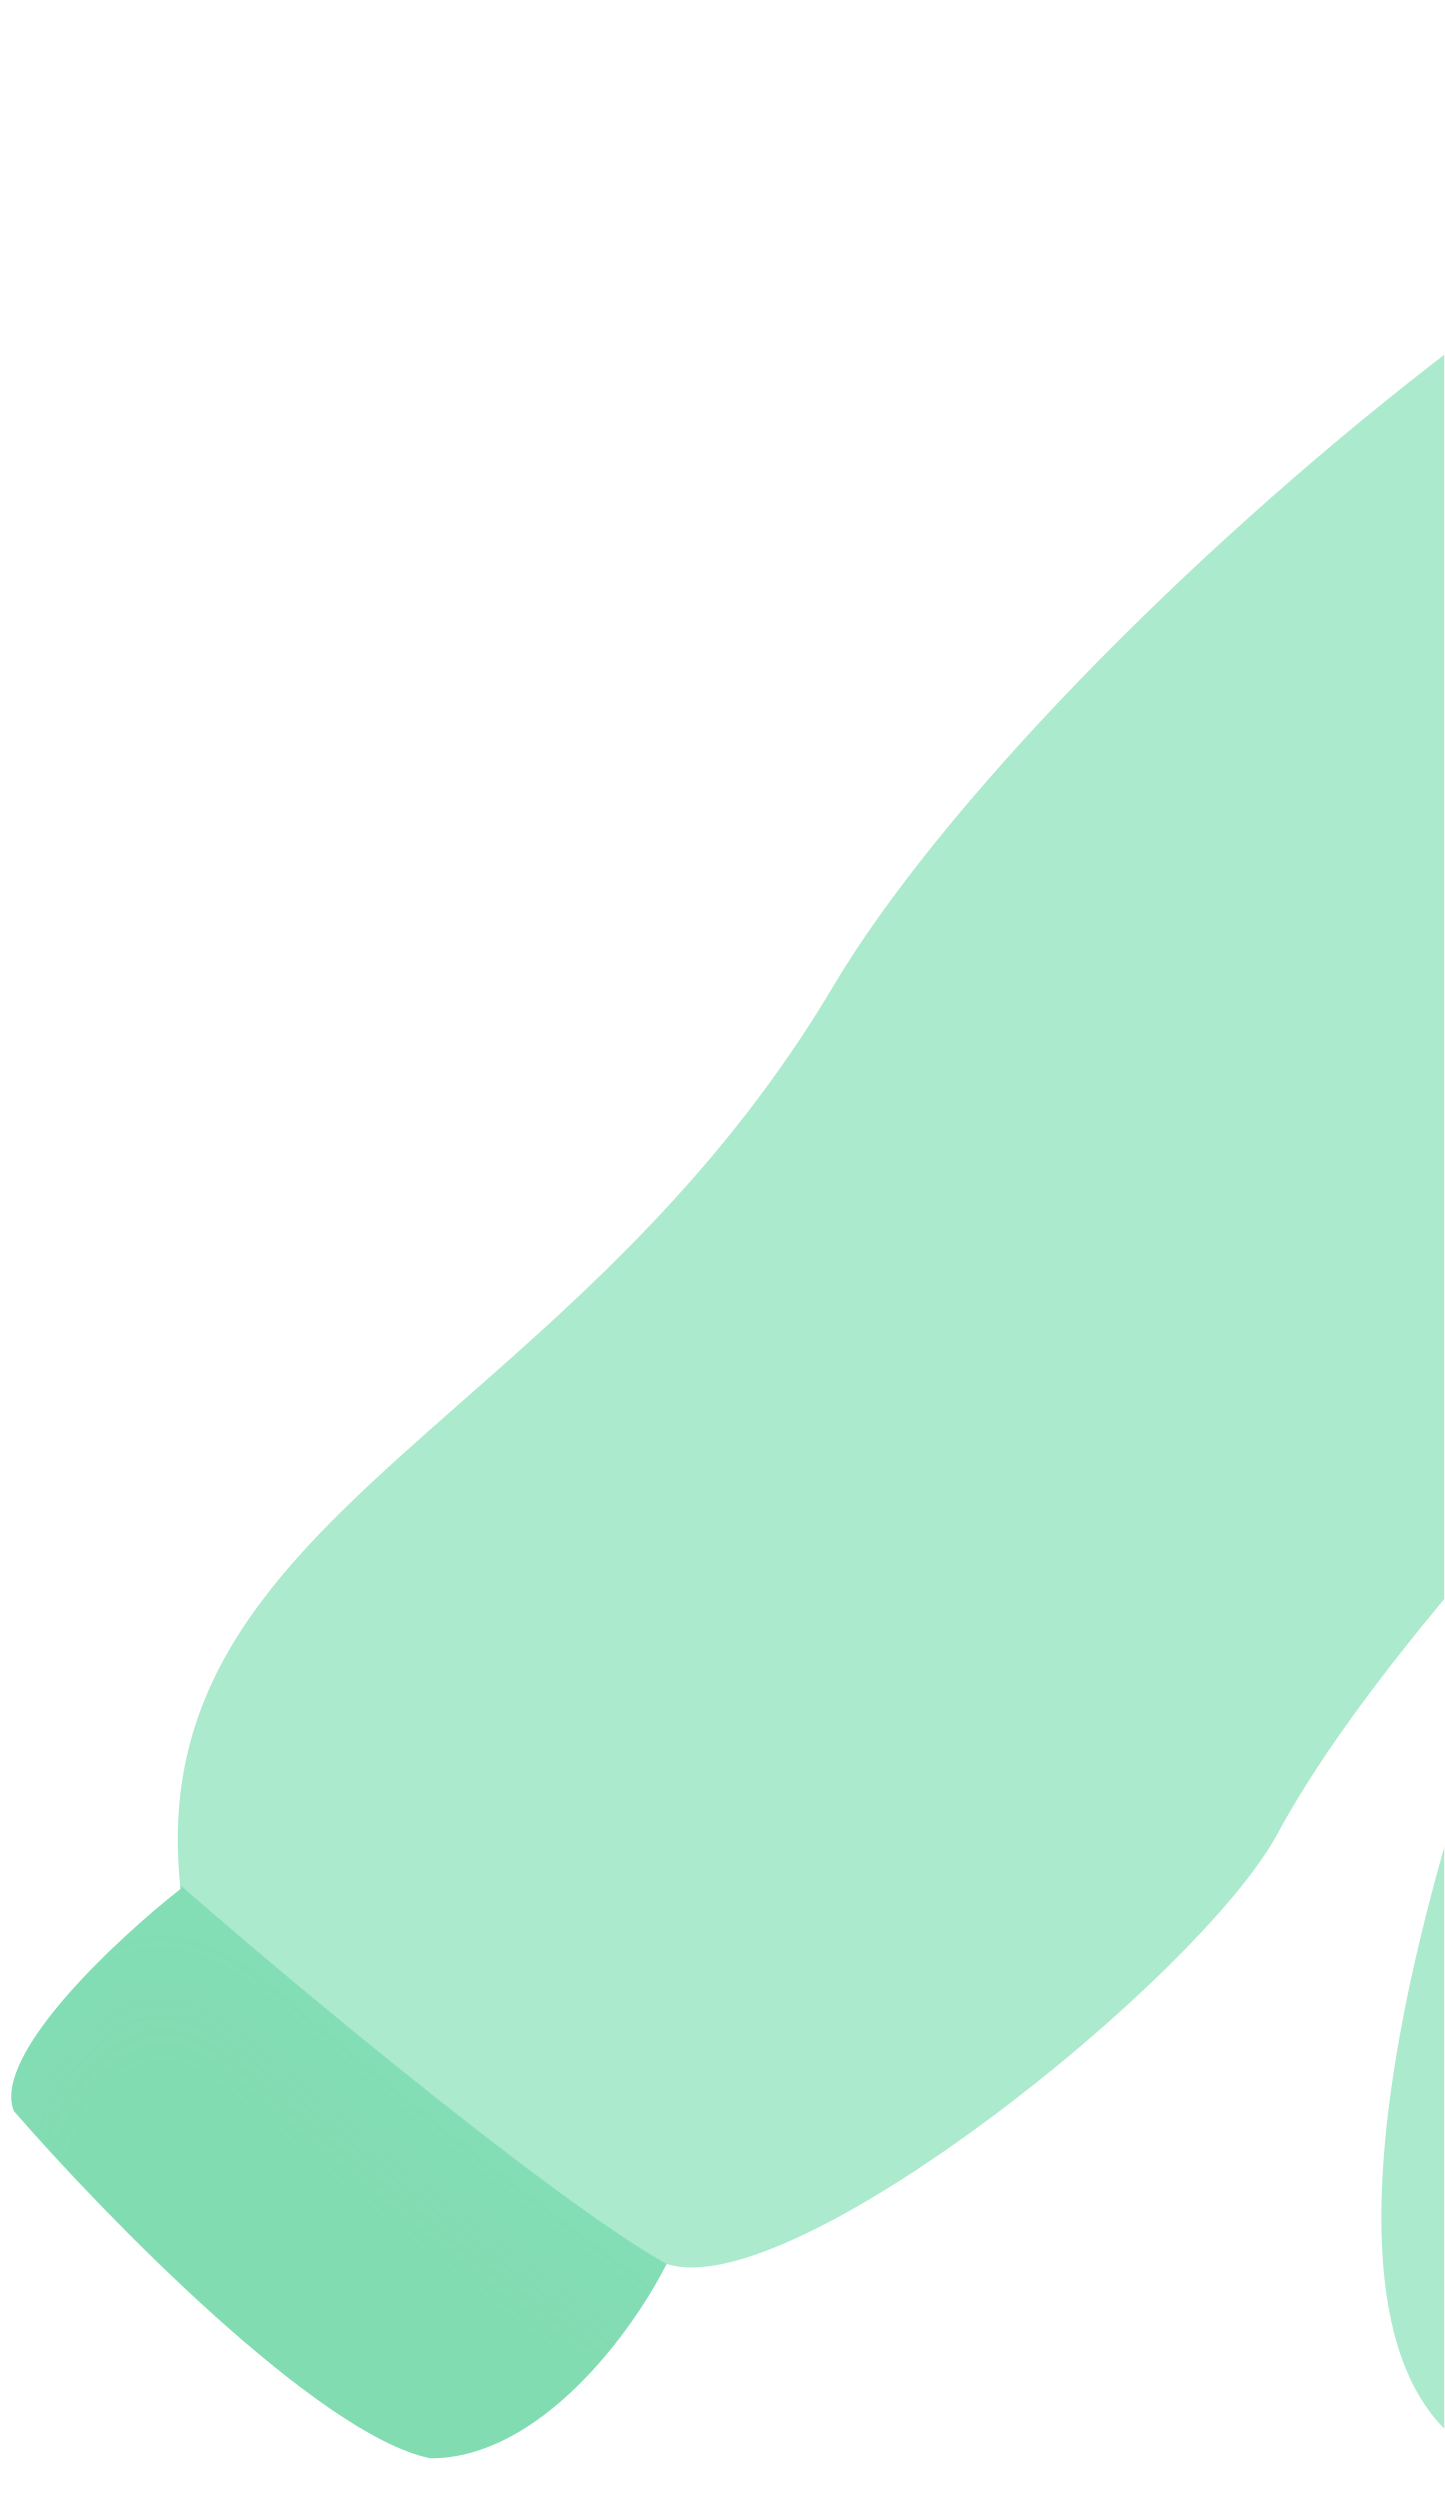
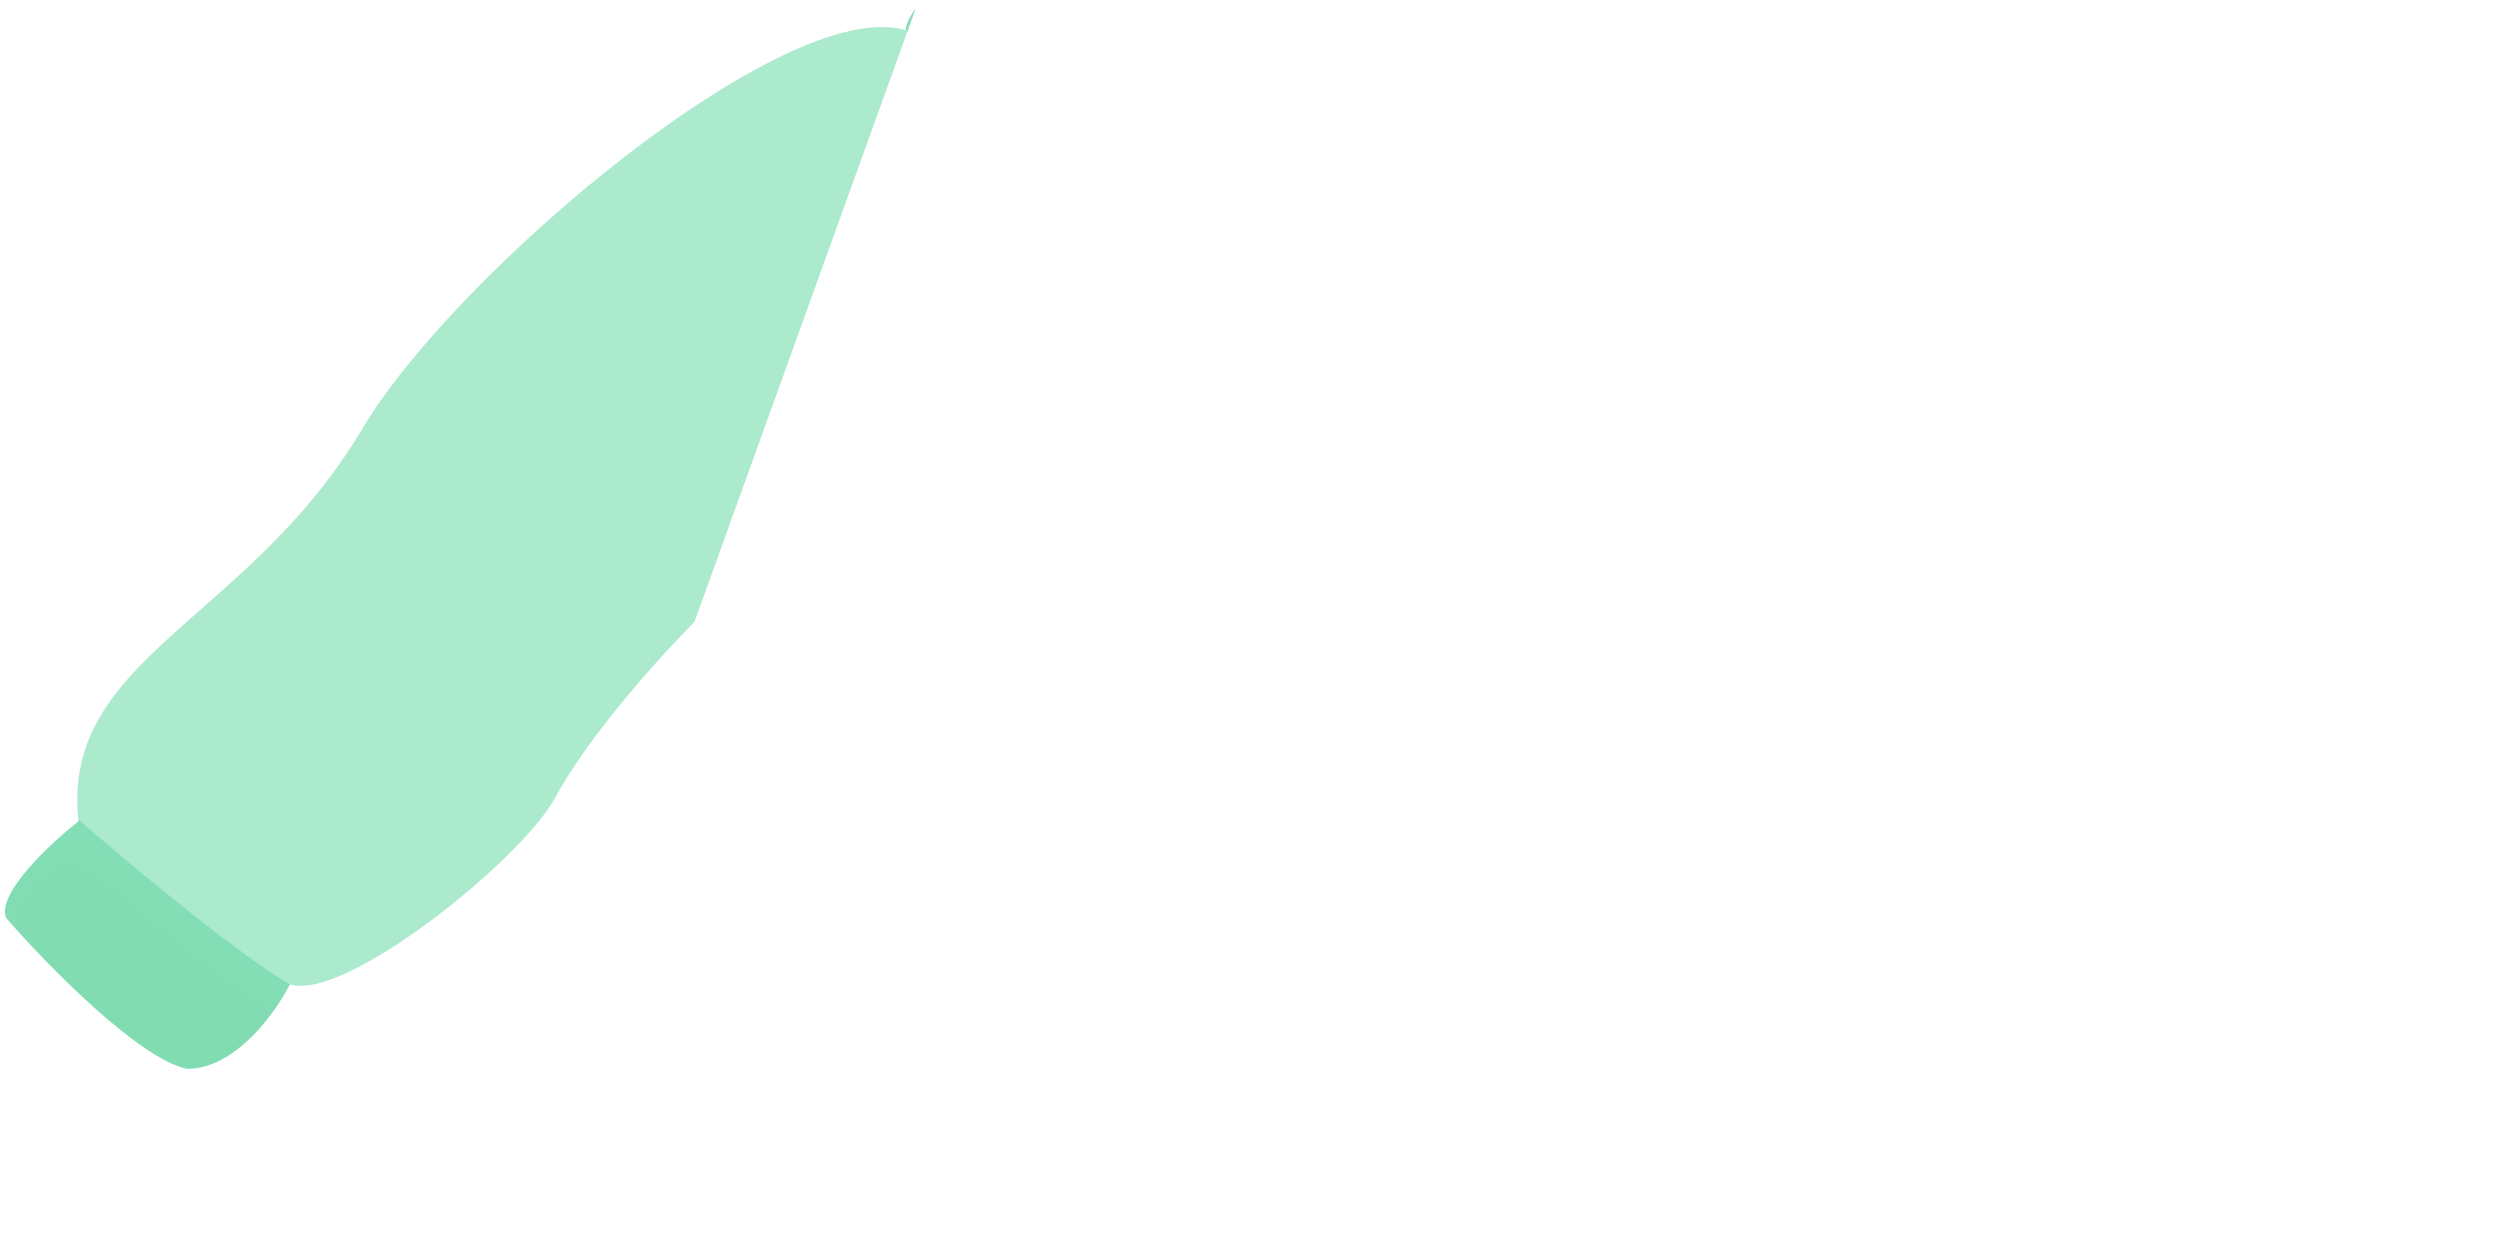
- <svg xmlns="http://www.w3.org/2000/svg" viewBox="1193.0 9.0 52 90" width="100%" height="100%">
+ <svg xmlns="http://www.w3.org/2000/svg" viewBox="1193.0 9.0 207.0 103.0" width="100%" height="100%">
  <defs>
    <filter id="filter644_i_495_57" x="1267.5" y="5" width="58" height="15" filterUnits="userSpaceOnUse" color-interpolation-filters="sRGB">
      <feFlood flood-opacity="0" result="BackgroundImageFix" />
      <feBlend mode="normal" in="SourceGraphic" in2="BackgroundImageFix" result="shape" />
      <feColorMatrix in="SourceAlpha" type="matrix" values="0 0 0 0 0 0 0 0 0 0 0 0 0 0 0 0 0 0 127 0" result="hardAlpha" />
      <feOffset dy="-4" />
      <feGaussianBlur stdDeviation="2" />
      <feComposite in2="hardAlpha" operator="arithmetic" k2="-1" k3="1" />
      <feColorMatrix type="matrix" values="0 0 0 0 0.149 0 0 0 0 0.192 0 0 0 0 0.314 0 0 0 0.3 0" />
      <feBlend mode="normal" in2="shape" result="effect1_innerShadow_495_57" />
    </filter>
    <filter id="filter645_i_495_57" x="1242.5" y="97.5" width="107.5" height="18.5" filterUnits="userSpaceOnUse" color-interpolation-filters="sRGB">
      <feFlood flood-opacity="0" result="BackgroundImageFix" />
      <feBlend mode="normal" in="SourceGraphic" in2="BackgroundImageFix" result="shape" />
      <feColorMatrix in="SourceAlpha" type="matrix" values="0 0 0 0 0 0 0 0 0 0 0 0 0 0 0 0 0 0 127 0" result="hardAlpha" />
      <feOffset dy="4" />
      <feGaussianBlur stdDeviation="2" />
      <feComposite in2="hardAlpha" operator="arithmetic" k2="-1" k3="1" />
      <feColorMatrix type="matrix" values="0 0 0 0 0.149 0 0 0 0 0.192 0 0 0 0 0.314 0 0 0 0.3 0" />
      <feBlend mode="normal" in2="shape" result="effect1_innerShadow_495_57" />
    </filter>
    <filter id="filter646_i_495_57" x="1190" y="76" width="28" height="29.5" filterUnits="userSpaceOnUse" color-interpolation-filters="sRGB">
      <feFlood flood-opacity="0" result="BackgroundImageFix" />
      <feBlend mode="normal" in="SourceGraphic" in2="BackgroundImageFix" result="shape" />
      <feColorMatrix in="SourceAlpha" type="matrix" values="0 0 0 0 0 0 0 0 0 0 0 0 0 0 0 0 0 0 127 0" result="hardAlpha" />
      <feOffset dy="4" />
      <feGaussianBlur stdDeviation="2" />
      <feComposite in2="hardAlpha" operator="arithmetic" k2="-1" k3="1" />
      <feColorMatrix type="matrix" values="0 0 0 0 0.147 0 0 0 0 0.193 0 0 0 0 0.312 0 0 0 0.3 0" />
      <feBlend mode="normal" in2="shape" result="effect1_innerShadow_495_57" />
    </filter>
    <filter id="filter647_i_495_57" x="1375" y="76.5" width="27" height="30" filterUnits="userSpaceOnUse" color-interpolation-filters="sRGB">
      <feFlood flood-opacity="0" result="BackgroundImageFix" />
      <feBlend mode="normal" in="SourceGraphic" in2="BackgroundImageFix" result="shape" />
      <feColorMatrix in="SourceAlpha" type="matrix" values="0 0 0 0 0 0 0 0 0 0 0 0 0 0 0 0 0 0 127 0" result="hardAlpha" />
      <feOffset dy="4" />
      <feGaussianBlur stdDeviation="2" />
      <feComposite in2="hardAlpha" operator="arithmetic" k2="-1" k3="1" />
      <feColorMatrix type="matrix" values="0 0 0 0 0.147 0 0 0 0 0.193 0 0 0 0 0.312 0 0 0 0.3 0" />
      <feBlend mode="normal" in2="shape" result="effect1_innerShadow_495_57" />
    </filter>
-     <clipPath id="clip_top_long_sleeve_01_sl">
-       <rect x="1193.0" y="9.0" width="52" height="90" />
-     </clipPath>
  </defs>
-   <g clip-path="url(#clip_top_long_sleeve_01_sl)">
-     <mask id="mask87_495_57" style="mask-type:alpha" maskUnits="userSpaceOnUse" x="1193" y="9" width="207" height="103">
-       <path fill-rule="evenodd" clip-rule="evenodd" d="M1268.82 9.703C1268.4 10.258 1268 10.993 1268 11.5C1258 8.5 1230.6 31.7 1223 44.5C1219.03 51.187 1214.01 55.603 1209.62 59.464C1203.51 64.841 1198.63 69.142 1199.5 77C1197.17 78.833 1192.7 83 1193.5 85C1196.83 88.833 1204.5 96.7 1208.5 97.5C1212.5 97.5 1215.83 92.833 1217 90.5C1221.5 92 1236.2 80.2 1239 75C1241.8 69.8 1247.83 63.167 1250.5 60.5C1245.67 71.167 1238.1 93.5 1246.5 97.5C1245.83 100.833 1245.2 108.7 1246 109.5C1260 111.5 1288.6 111.5 1295 111.5C1301.4 111.5 1338.5 111 1347.5 109.5C1348.3 108.7 1347.17 100.833 1346.5 97.5C1354.9 93.5 1347.33 71.167 1342.5 60.5C1345.17 63.167 1351.2 69.8 1354 75C1356.8 80.2 1371.5 92 1376 90.5C1377.17 92.833 1380.5 97.5 1384.5 97.5C1388.5 96.7 1396.17 88.833 1399.5 85C1400.3 83 1395.83 78.833 1393.5 77C1394.37 69.142 1389.49 64.841 1383.38 59.464C1378.99 55.603 1373.97 51.187 1370 44.5C1362.4 31.7 1335 8.5 1325 11.5C1325 10.961 1323.87 10.165 1322.97 9.601C1316.21 11.325 1306.57 13 1295.69 13C1285.04 13 1275.56 11.391 1268.82 9.703Z" fill="black" />
-     </mask>
-     <g mask="url(#mask87_495_57)">
-       <path d="M1402 0H1189V163H1402V0Z" fill="#ACEACE" />
-       <g style="mix-blend-mode:soft-light" filter="url(#filter644_i_495_57)">
-         <path d="M1295.5 20C1283.9 20 1272.67 14.333 1268 11.5L1267.5 10L1268.5 9H1322.5L1325.5 10L1325 11.5C1319.83 14.333 1307.1 20 1295.5 20Z" fill="#202020" />
-       </g>
-       <g style="mix-blend-mode:soft-light" filter="url(#filter645_i_495_57)">
-         <path d="M1296 101C1279.6 101 1255.83 98.667 1246 97.5L1242.5 112H1350L1346.5 97.5C1336.67 98.667 1312.4 101 1296 101Z" fill="#202020" />
-       </g>
-       <g style="mix-blend-mode:soft-light" filter="url(#filter646_i_495_57)">
-         <path d="M1190 86L1198.5 76C1203.17 80.167 1214.8 89.8 1218 91L1209.5 101.5L1190 86Z" fill="#202020" />
-       </g>
-       <g style="mix-blend-mode:soft-light" filter="url(#filter647_i_495_57)">
-         <path d="M1402 85L1394 76.5C1389.33 80.667 1378.2 89.8 1375 91L1382 102.5L1402 85Z" fill="#202020" />
-       </g>
+   <mask id="mask87_495_57" style="mask-type:alpha" maskUnits="userSpaceOnUse" x="1193" y="9" width="207" height="103">
+     <path fill-rule="evenodd" clip-rule="evenodd" d="M1268.82 9.703C1268.4 10.258 1268 10.993 1268 11.5C1258 8.5 1230.6 31.7 1223 44.5C1219.03 51.187 1214.01 55.603 1209.62 59.464C1203.51 64.841 1198.63 69.142 1199.5 77C1197.17 78.833 1192.7 83 1193.5 85C1196.83 88.833 1204.5 96.7 1208.5 97.5C1212.5 97.5 1215.83 92.833 1217 90.5C1221.5 92 1236.2 80.2 1239 75C1241.8 69.8 1247.83 63.167 1250.5 60.5L1268.82 9.703Z" fill="black" />
+   </mask>
+   <g mask="url(#mask87_495_57)">
+     <path d="M1402 0H1189V163H1402V0Z" fill="#ACEACE" />
+     <g style="mix-blend-mode:soft-light" filter="url(#filter644_i_495_57)">
+       <path d="M1295.5 20C1283.9 20 1272.67 14.333 1268 11.5L1267.5 10L1268.5 9H1322.5L1325.5 10L1325 11.5C1319.83 14.333 1307.1 20 1295.5 20Z" fill="#202020" />
+     </g>
+     <g style="mix-blend-mode:soft-light" filter="url(#filter645_i_495_57)">
+       <path d="M1296 101C1279.6 101 1255.83 98.667 1246 97.5L1242.5 112H1350L1346.5 97.5C1336.67 98.667 1312.4 101 1296 101Z" fill="#202020" />
+     </g>
+     <g style="mix-blend-mode:soft-light" filter="url(#filter646_i_495_57)">
+       <path d="M1190 86L1198.5 76C1203.17 80.167 1214.8 89.8 1218 91L1209.5 101.5L1190 86Z" fill="#202020" />
+     </g>
+     <g style="mix-blend-mode:soft-light" filter="url(#filter647_i_495_57)">
+       <path d="M1402 85L1394 76.5C1389.33 80.667 1378.2 89.8 1375 91L1382 102.5L1402 85Z" fill="#202020" />
    </g>
  </g>
</svg>
